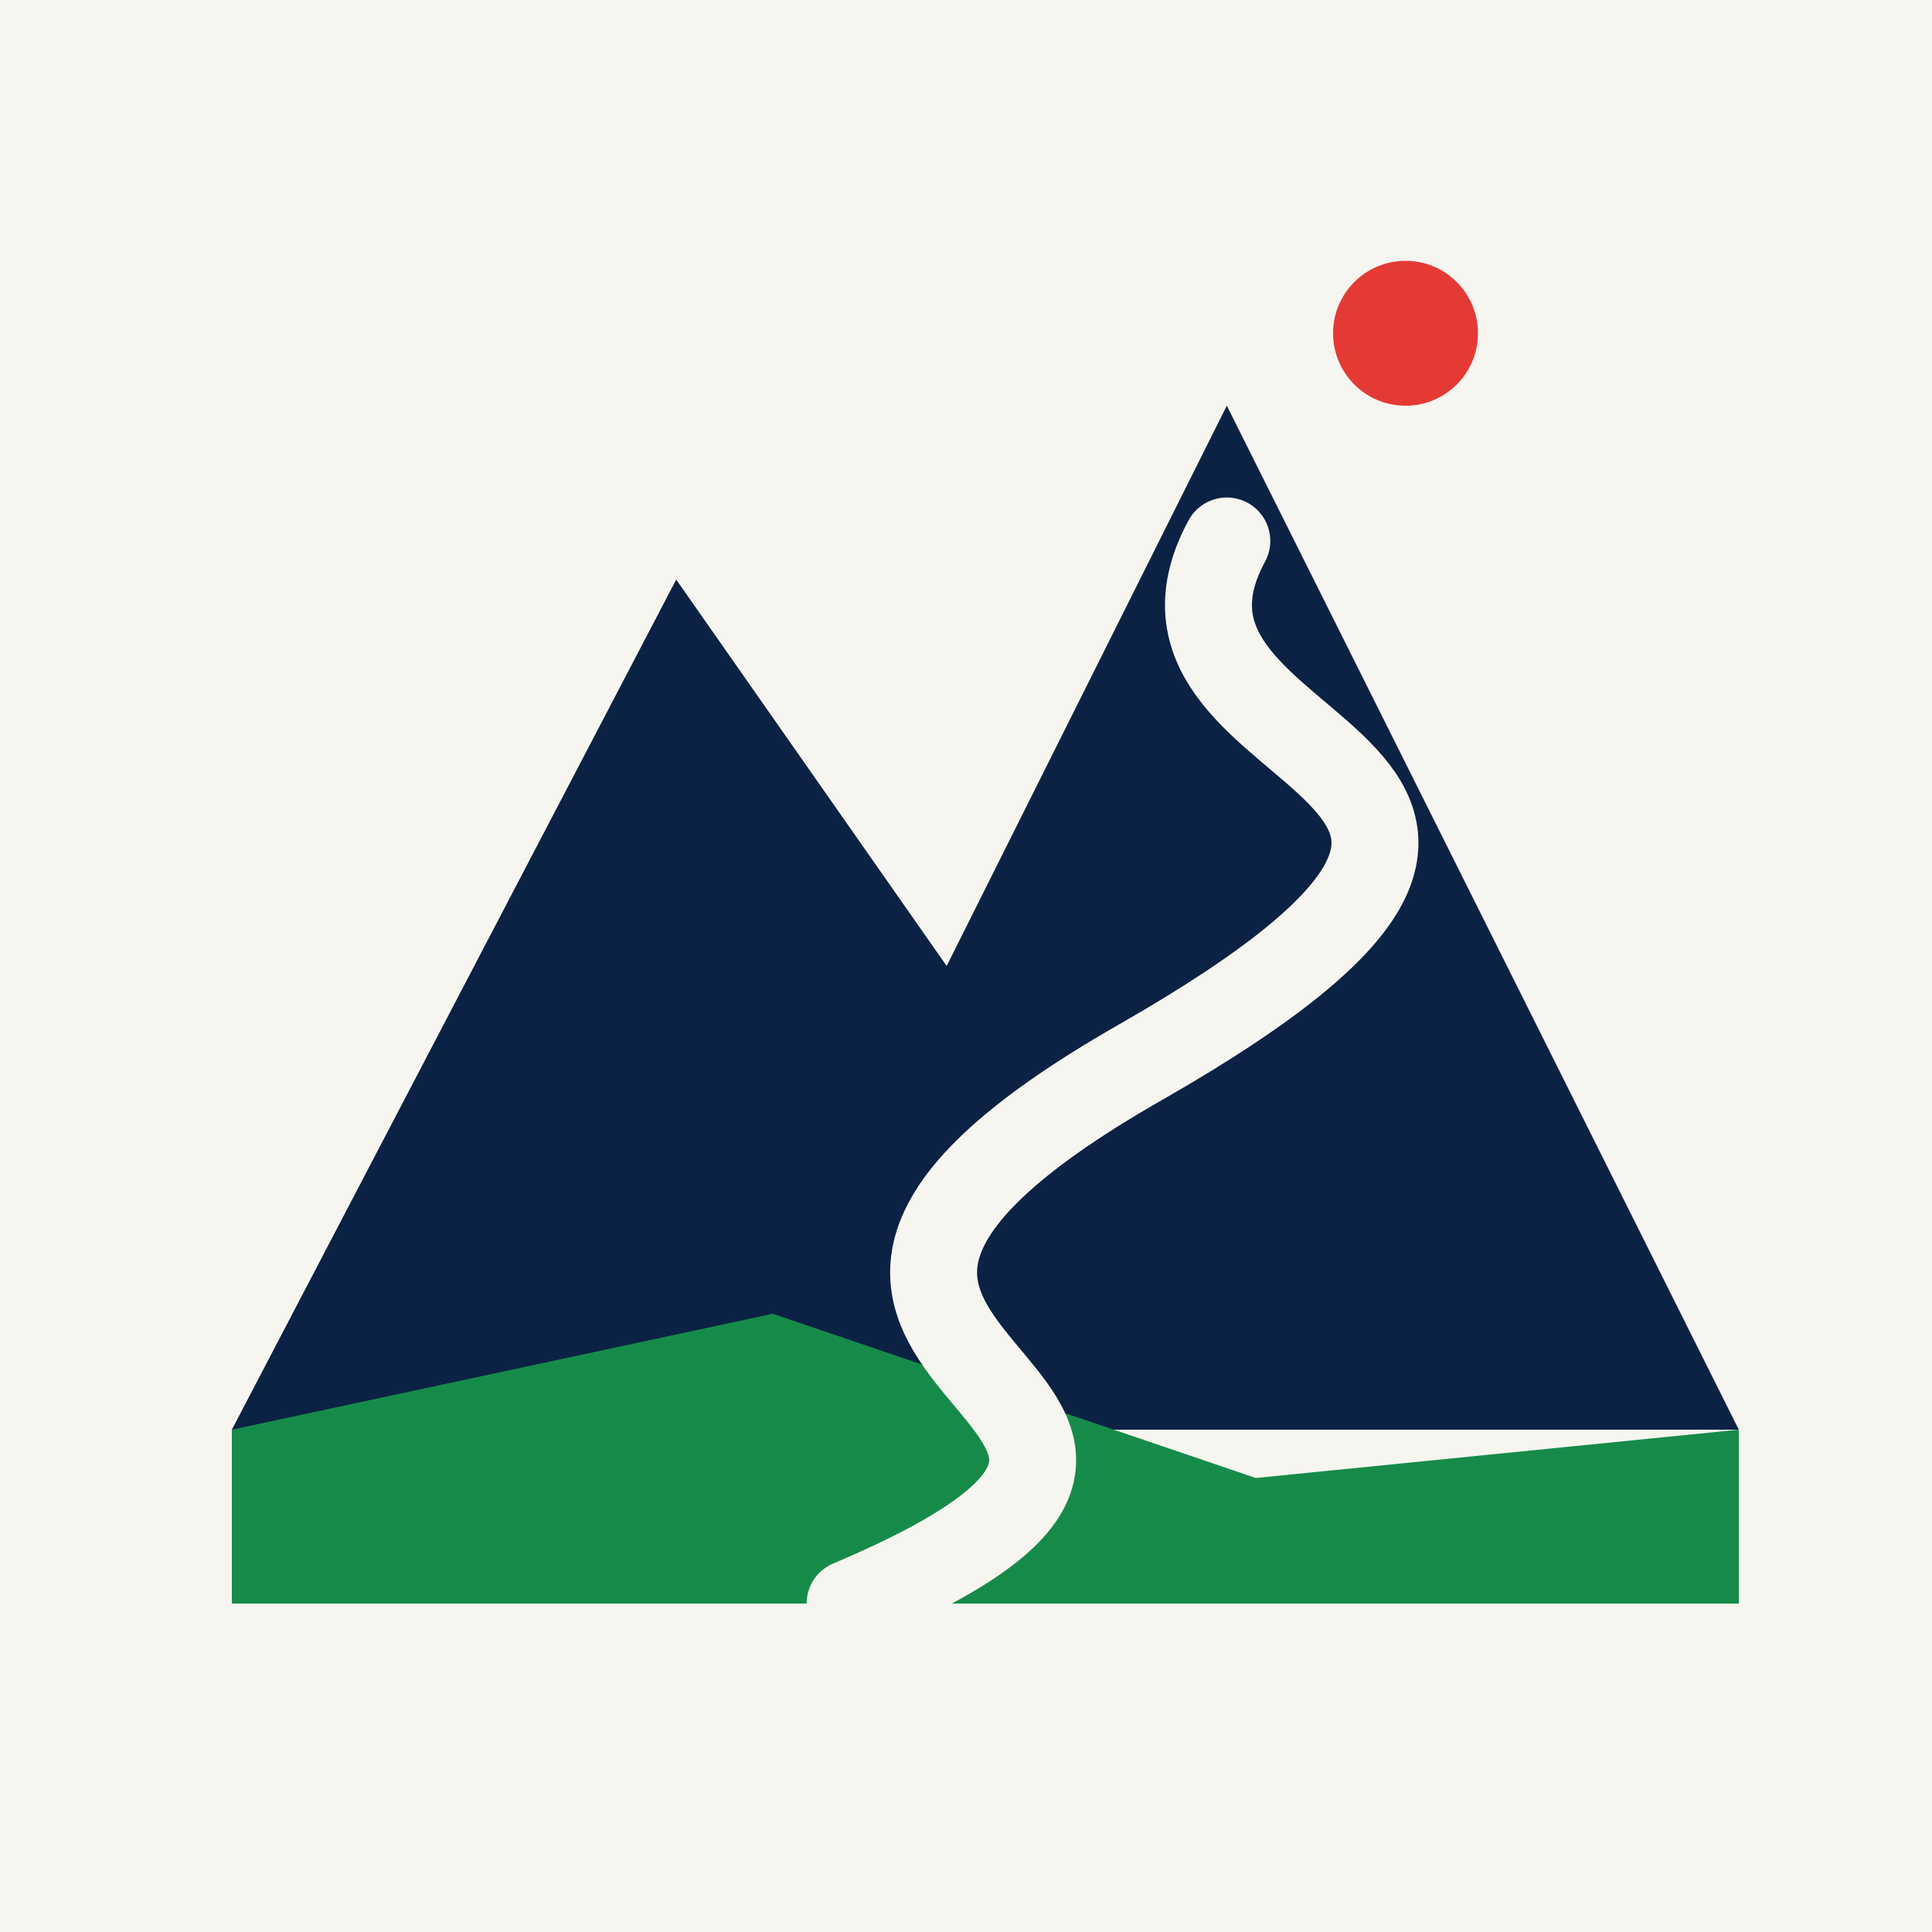
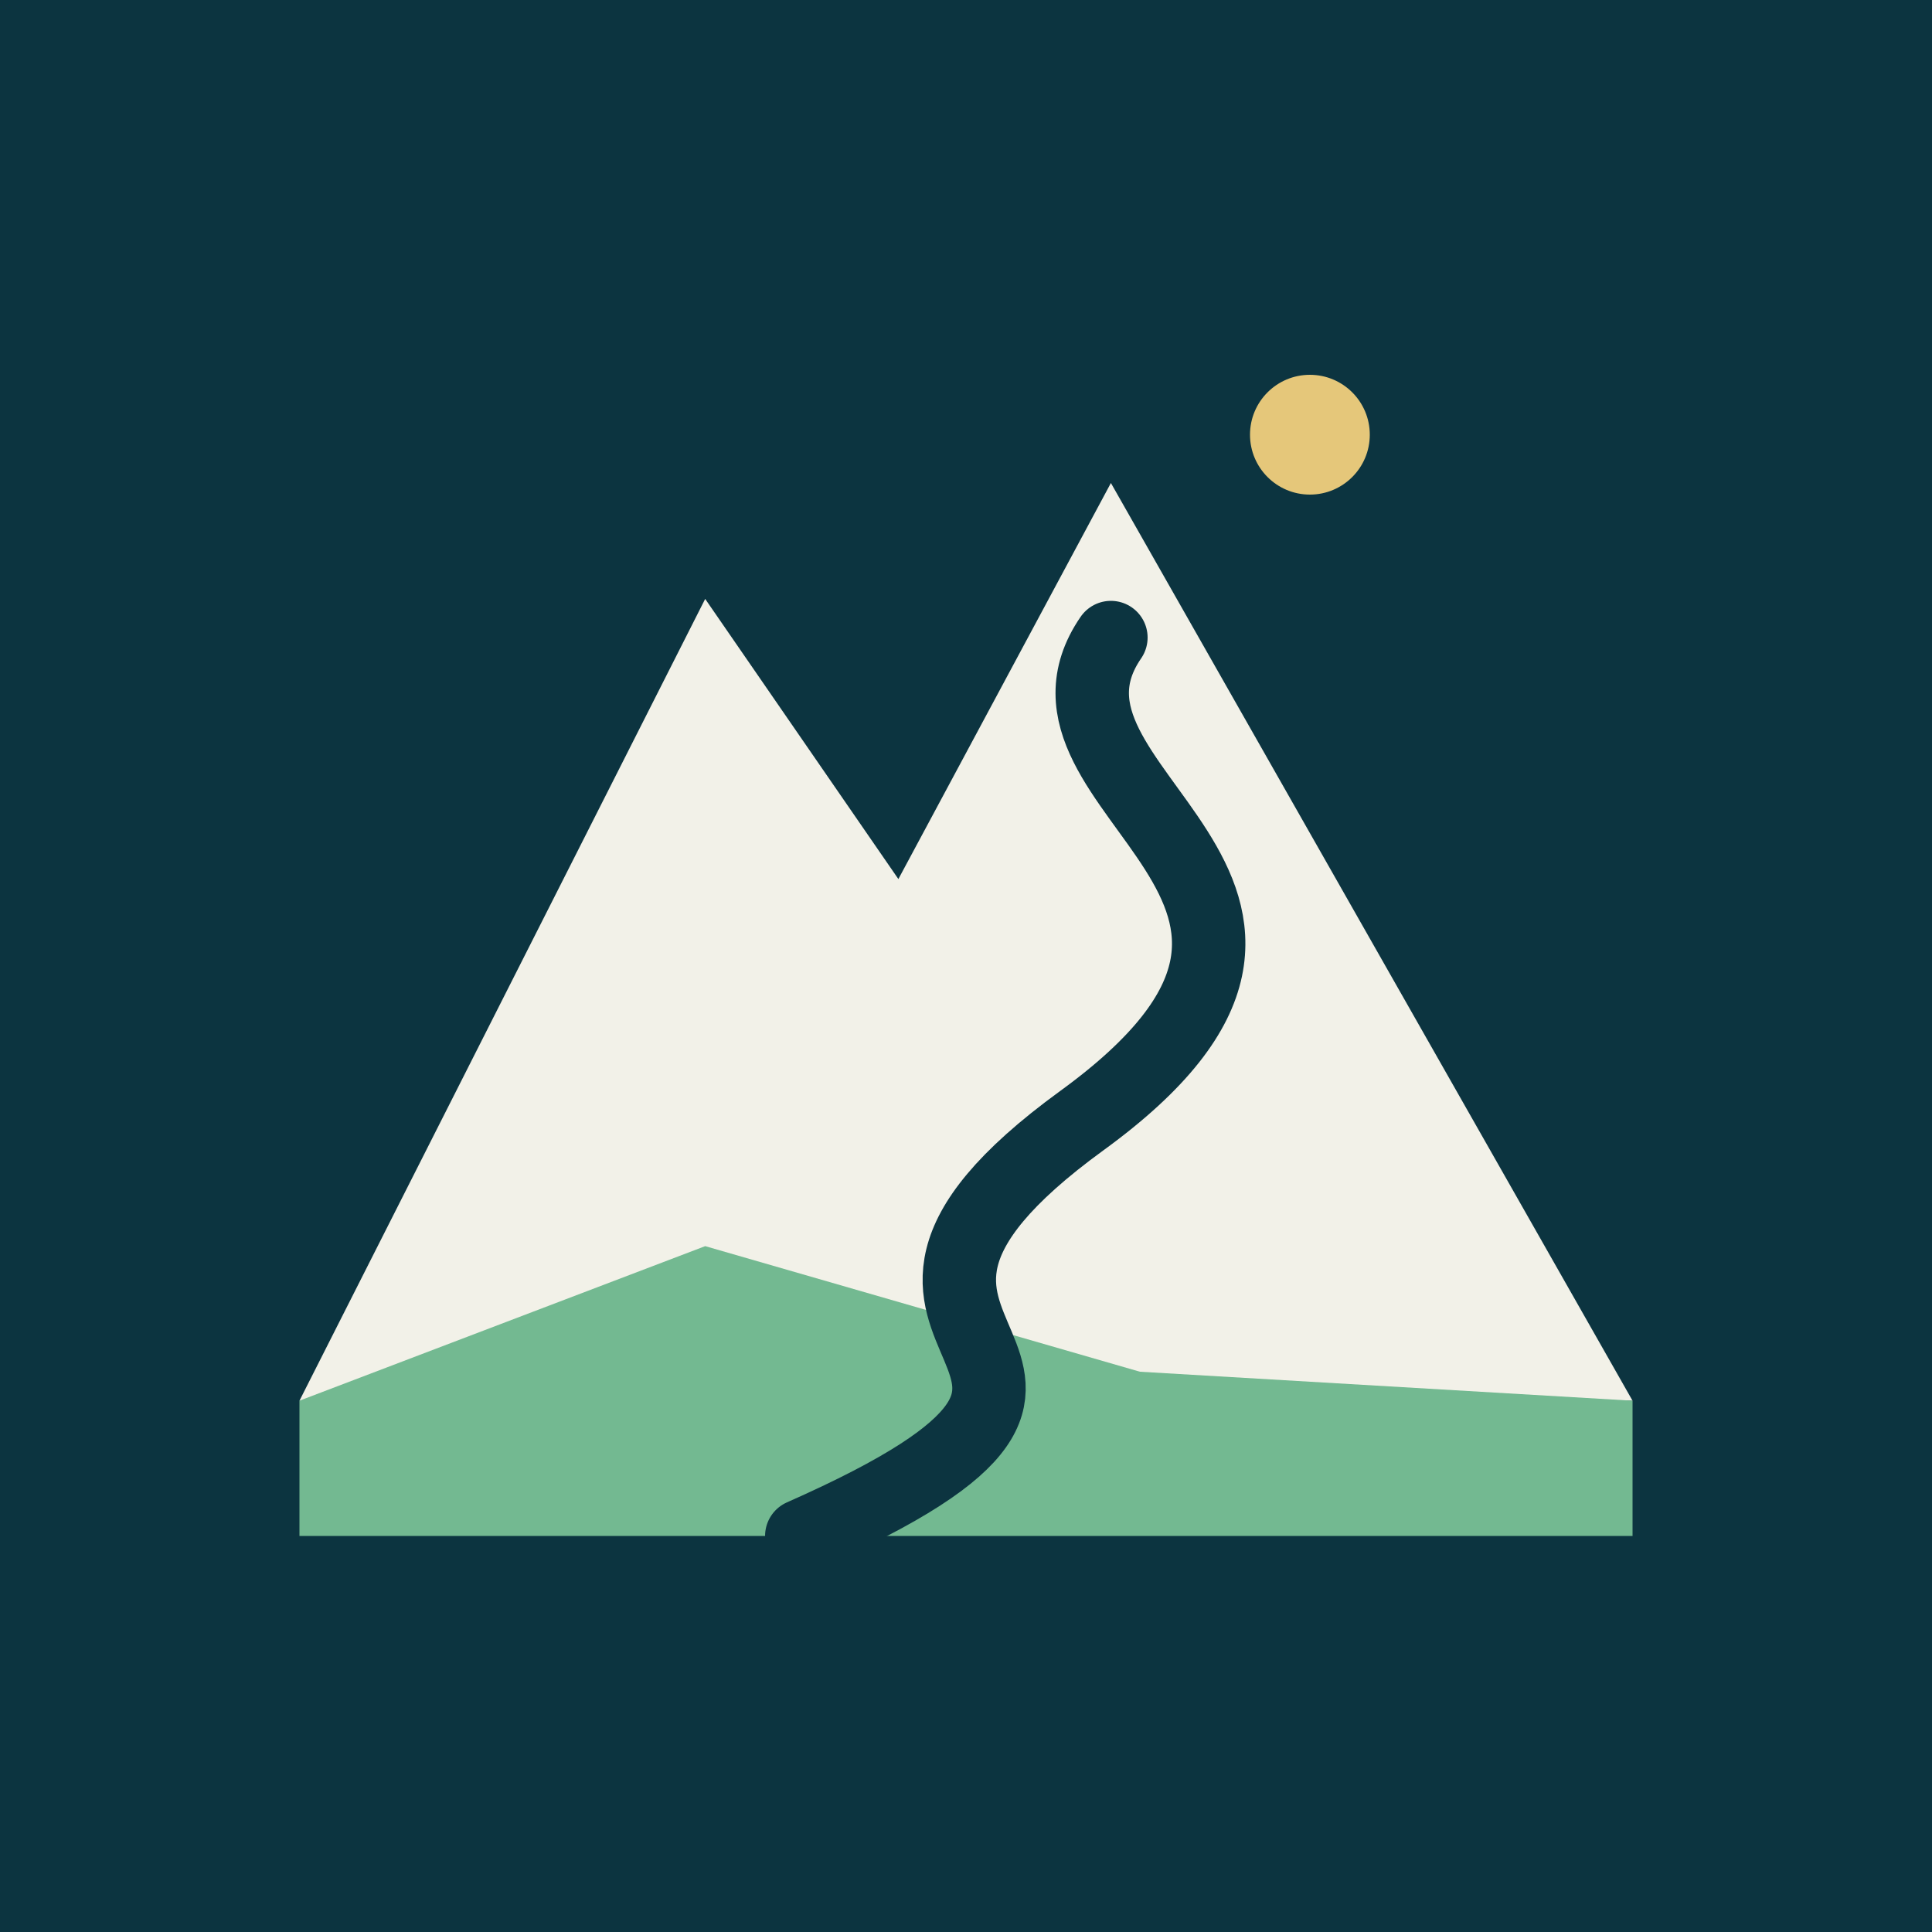
<svg xmlns="http://www.w3.org/2000/svg" viewBox="0 0 1000 1000">
-   <rect width="1000" height="1000" fill="#F7F5EF" />
+   <rect width="1000" height="1000" fill="#0C3440" />
  <g transform="translate(0 1000) scale(1 -1)">
-     <path d="M120 260 350 700 490 500 635 790 900 260Z" fill="#0B2244" />
-     <path d="M120 260 400 320 650 235 900 260 900 170 120 170Z" fill="#168B49" />
-     <path d="M440 170C700 280 310 290 590 450S570 600 635 720" fill="none" stroke="#F7F5EF" stroke-width="45" stroke-linecap="round" />
-     <circle cx="727.5" cy="827.5" r="37.5" fill="#E53935" />
+     <path d="M155 275 365 690 465 545 575 750 845 275Z" fill="#F2F1E8" />
+     <path d="M155 275 365 355 590 290 845 275 845 205 155 205Z" fill="#73B991" />
+     <path d="M415 205C630 300 395 300 560 420S520 590 575 670" fill="none" stroke="#0C3440" stroke-width="38" stroke-linecap="round" />
+     <circle cx="678" cy="775" r="31" fill="#E5C77A" />
  </g>
</svg>
